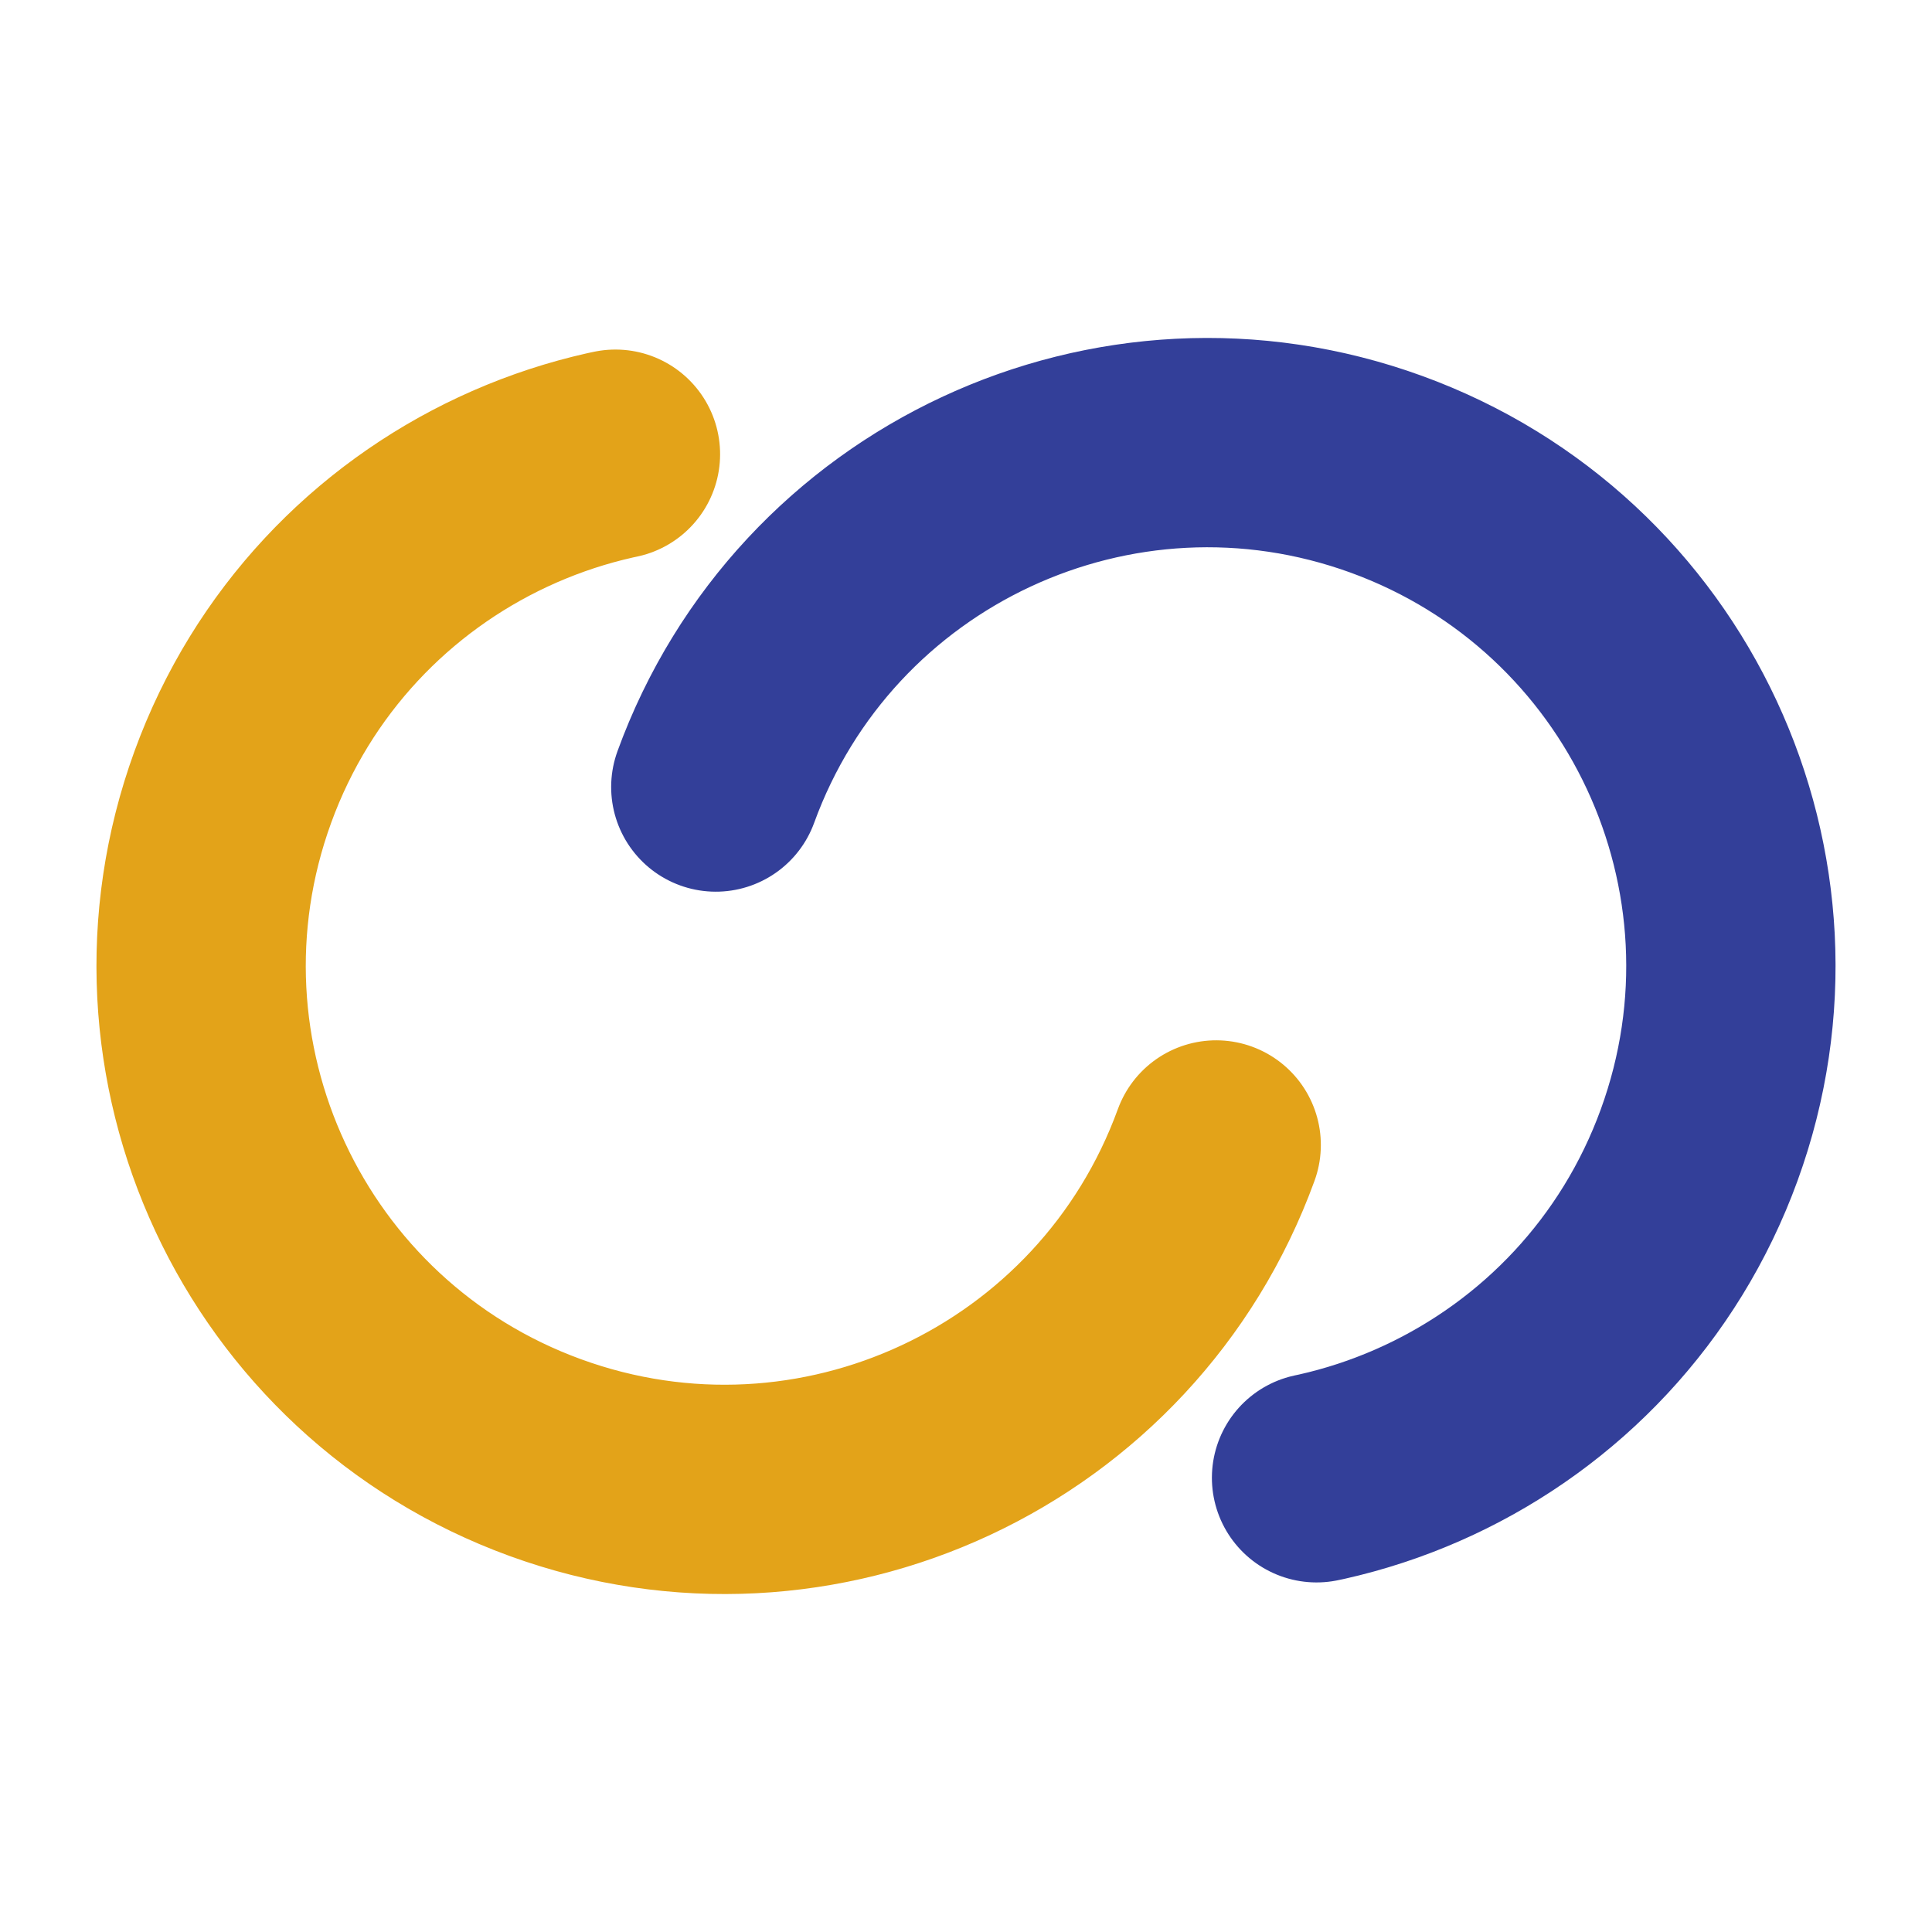
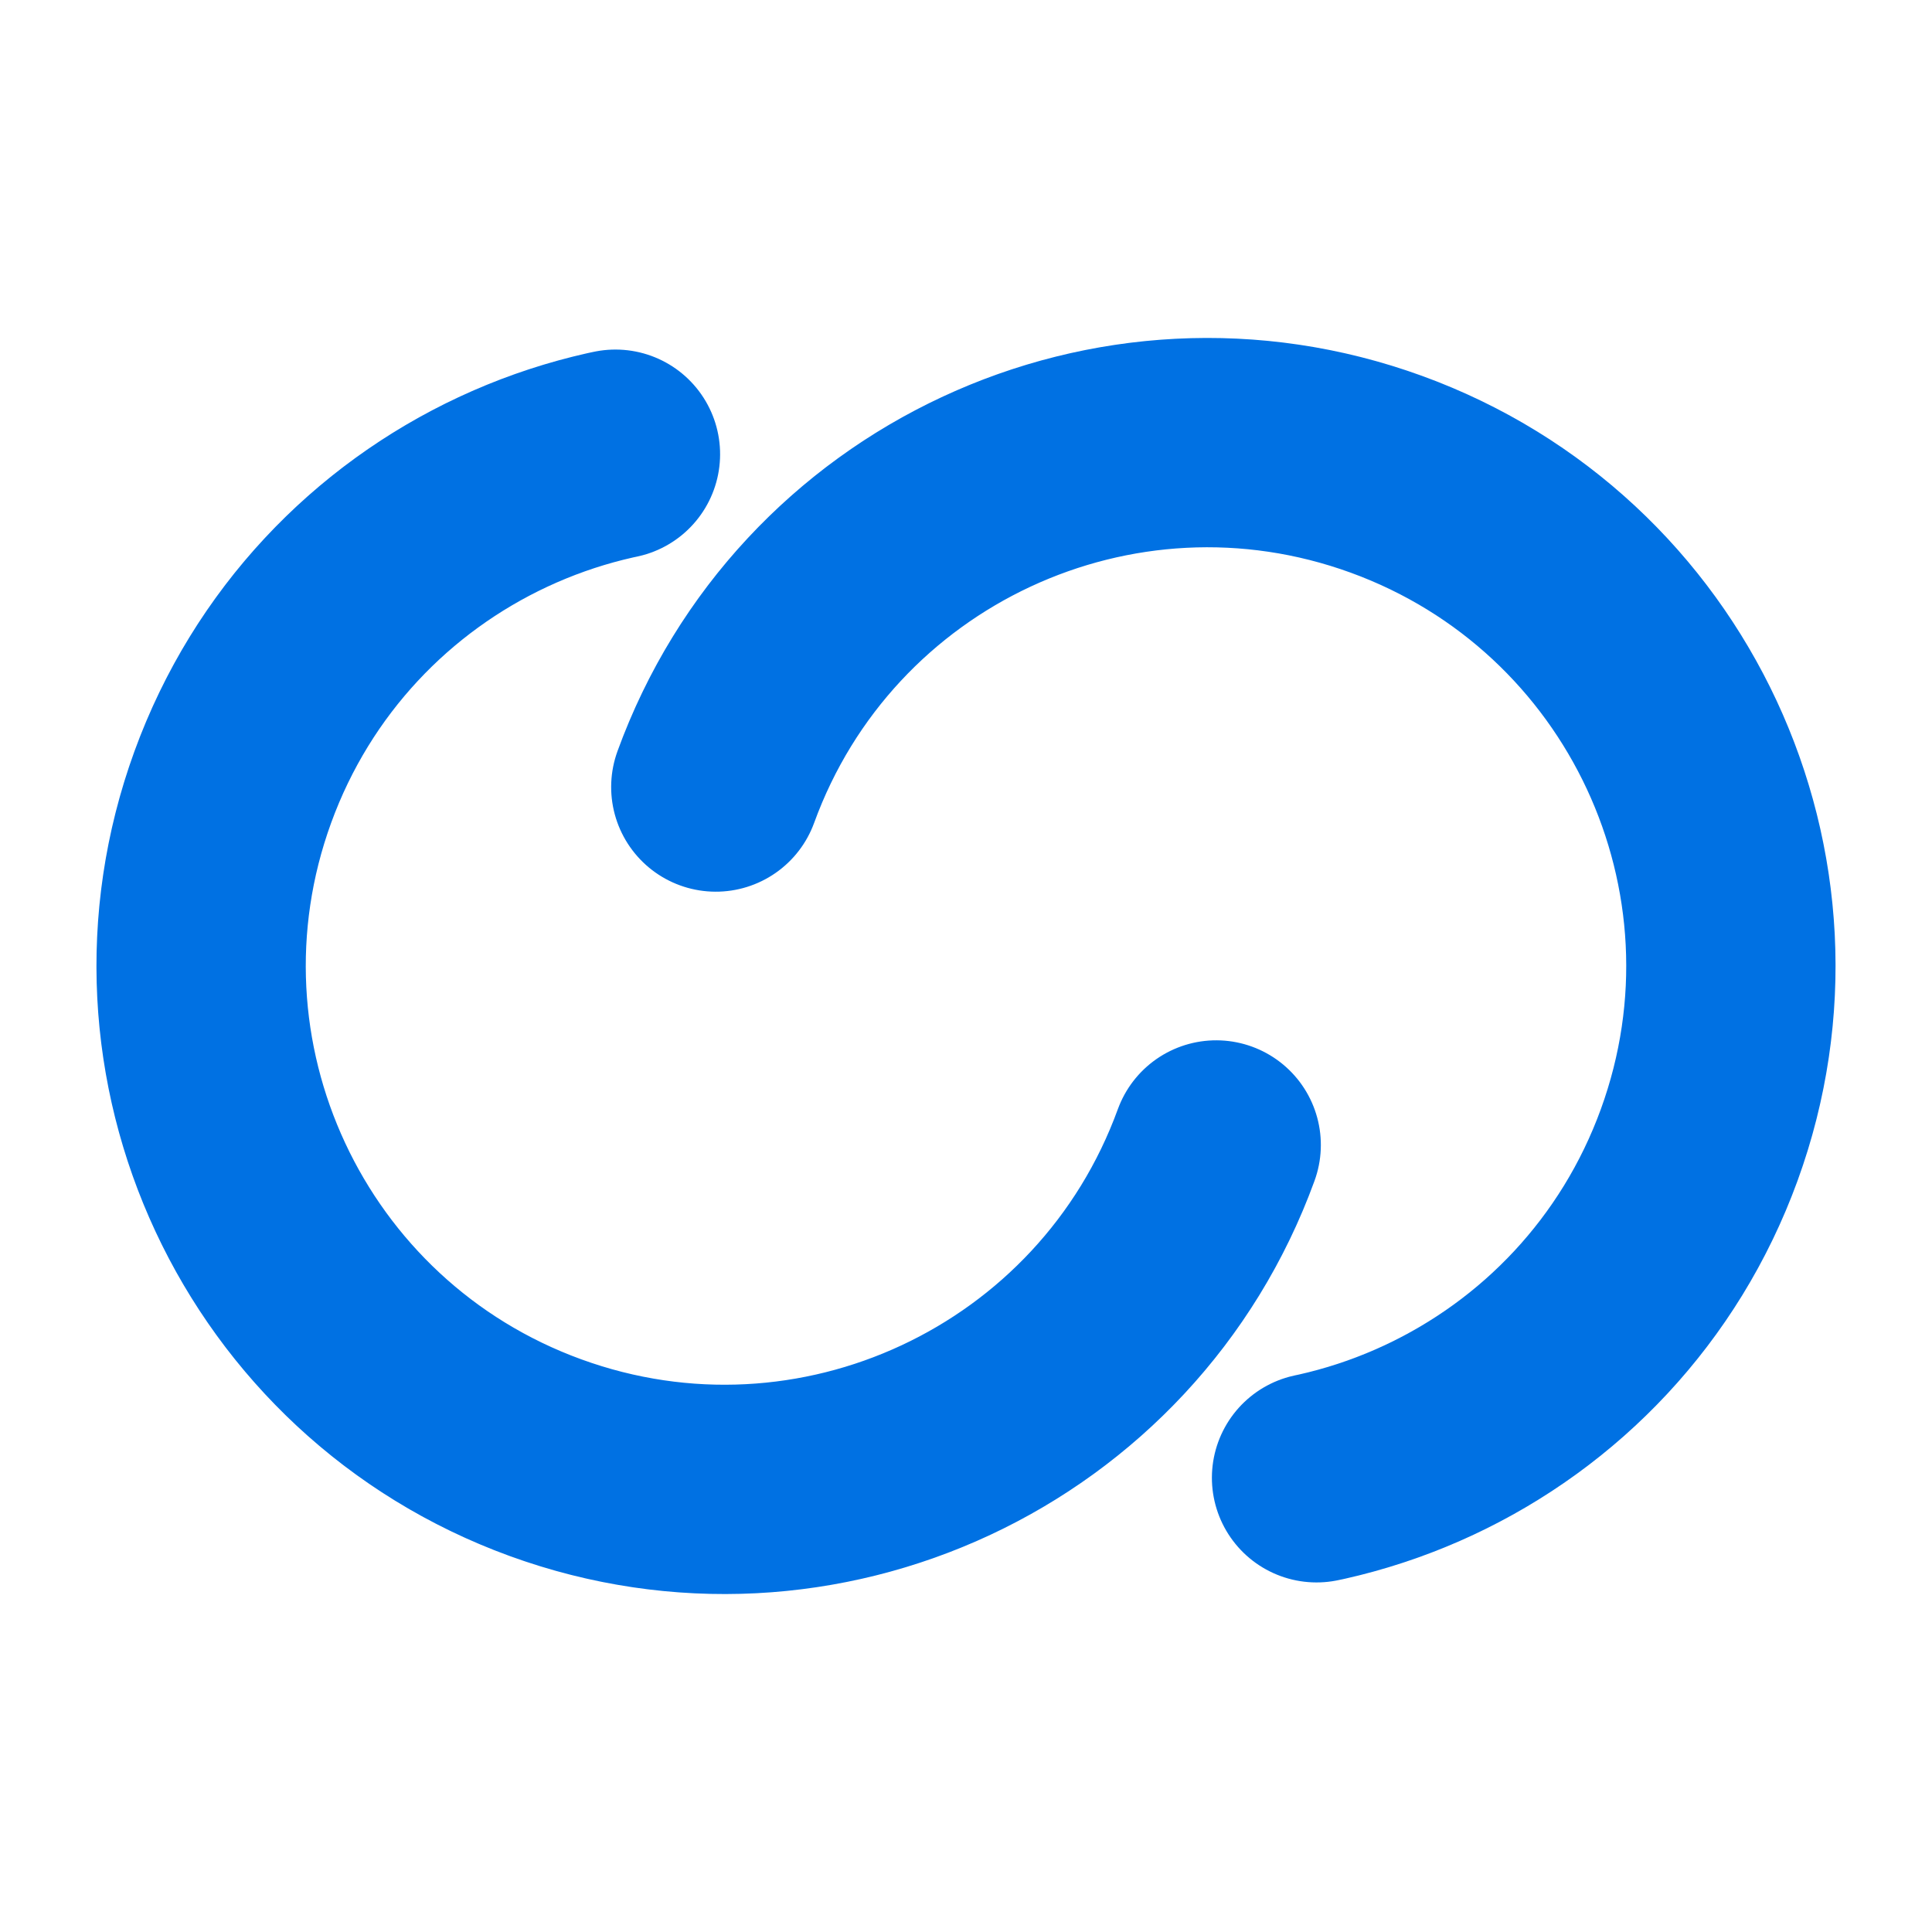
<svg xmlns="http://www.w3.org/2000/svg" viewBox="0 0 24 24">
  <style>
-     circle { fill: none; stroke-width: 2.6; stroke-linecap: round; }
-     .a { stroke: #e3a319; }
-     .b { stroke: #333f99; }
-     @media (prefers-color-scheme: dark) {
-       .a { stroke: #f0b429; }
-       .b { stroke: #8a97ff; }
-     }
+     circle { fill: none; stroke: #0071e3; stroke-width: 2.6; stroke-linecap: round; }
+     @media (prefers-color-scheme: dark) { circle { stroke: #0a84ff; } }
  </style>
-   <circle class="a" cx="9" cy="12" r="6.5" stroke-dasharray="27 14.8" transform="rotate(20 9 12)" />
-   <circle class="b" cx="15" cy="12" r="6.5" stroke-dasharray="27 14.8" transform="rotate(200 15 12)" />
+   <circle cx="9" cy="12" r="6.5" stroke-dasharray="27 14.8" transform="rotate(20 9 12)" />
+   <circle cx="15" cy="12" r="6.5" stroke-dasharray="27 14.8" transform="rotate(200 15 12)" />
</svg>
